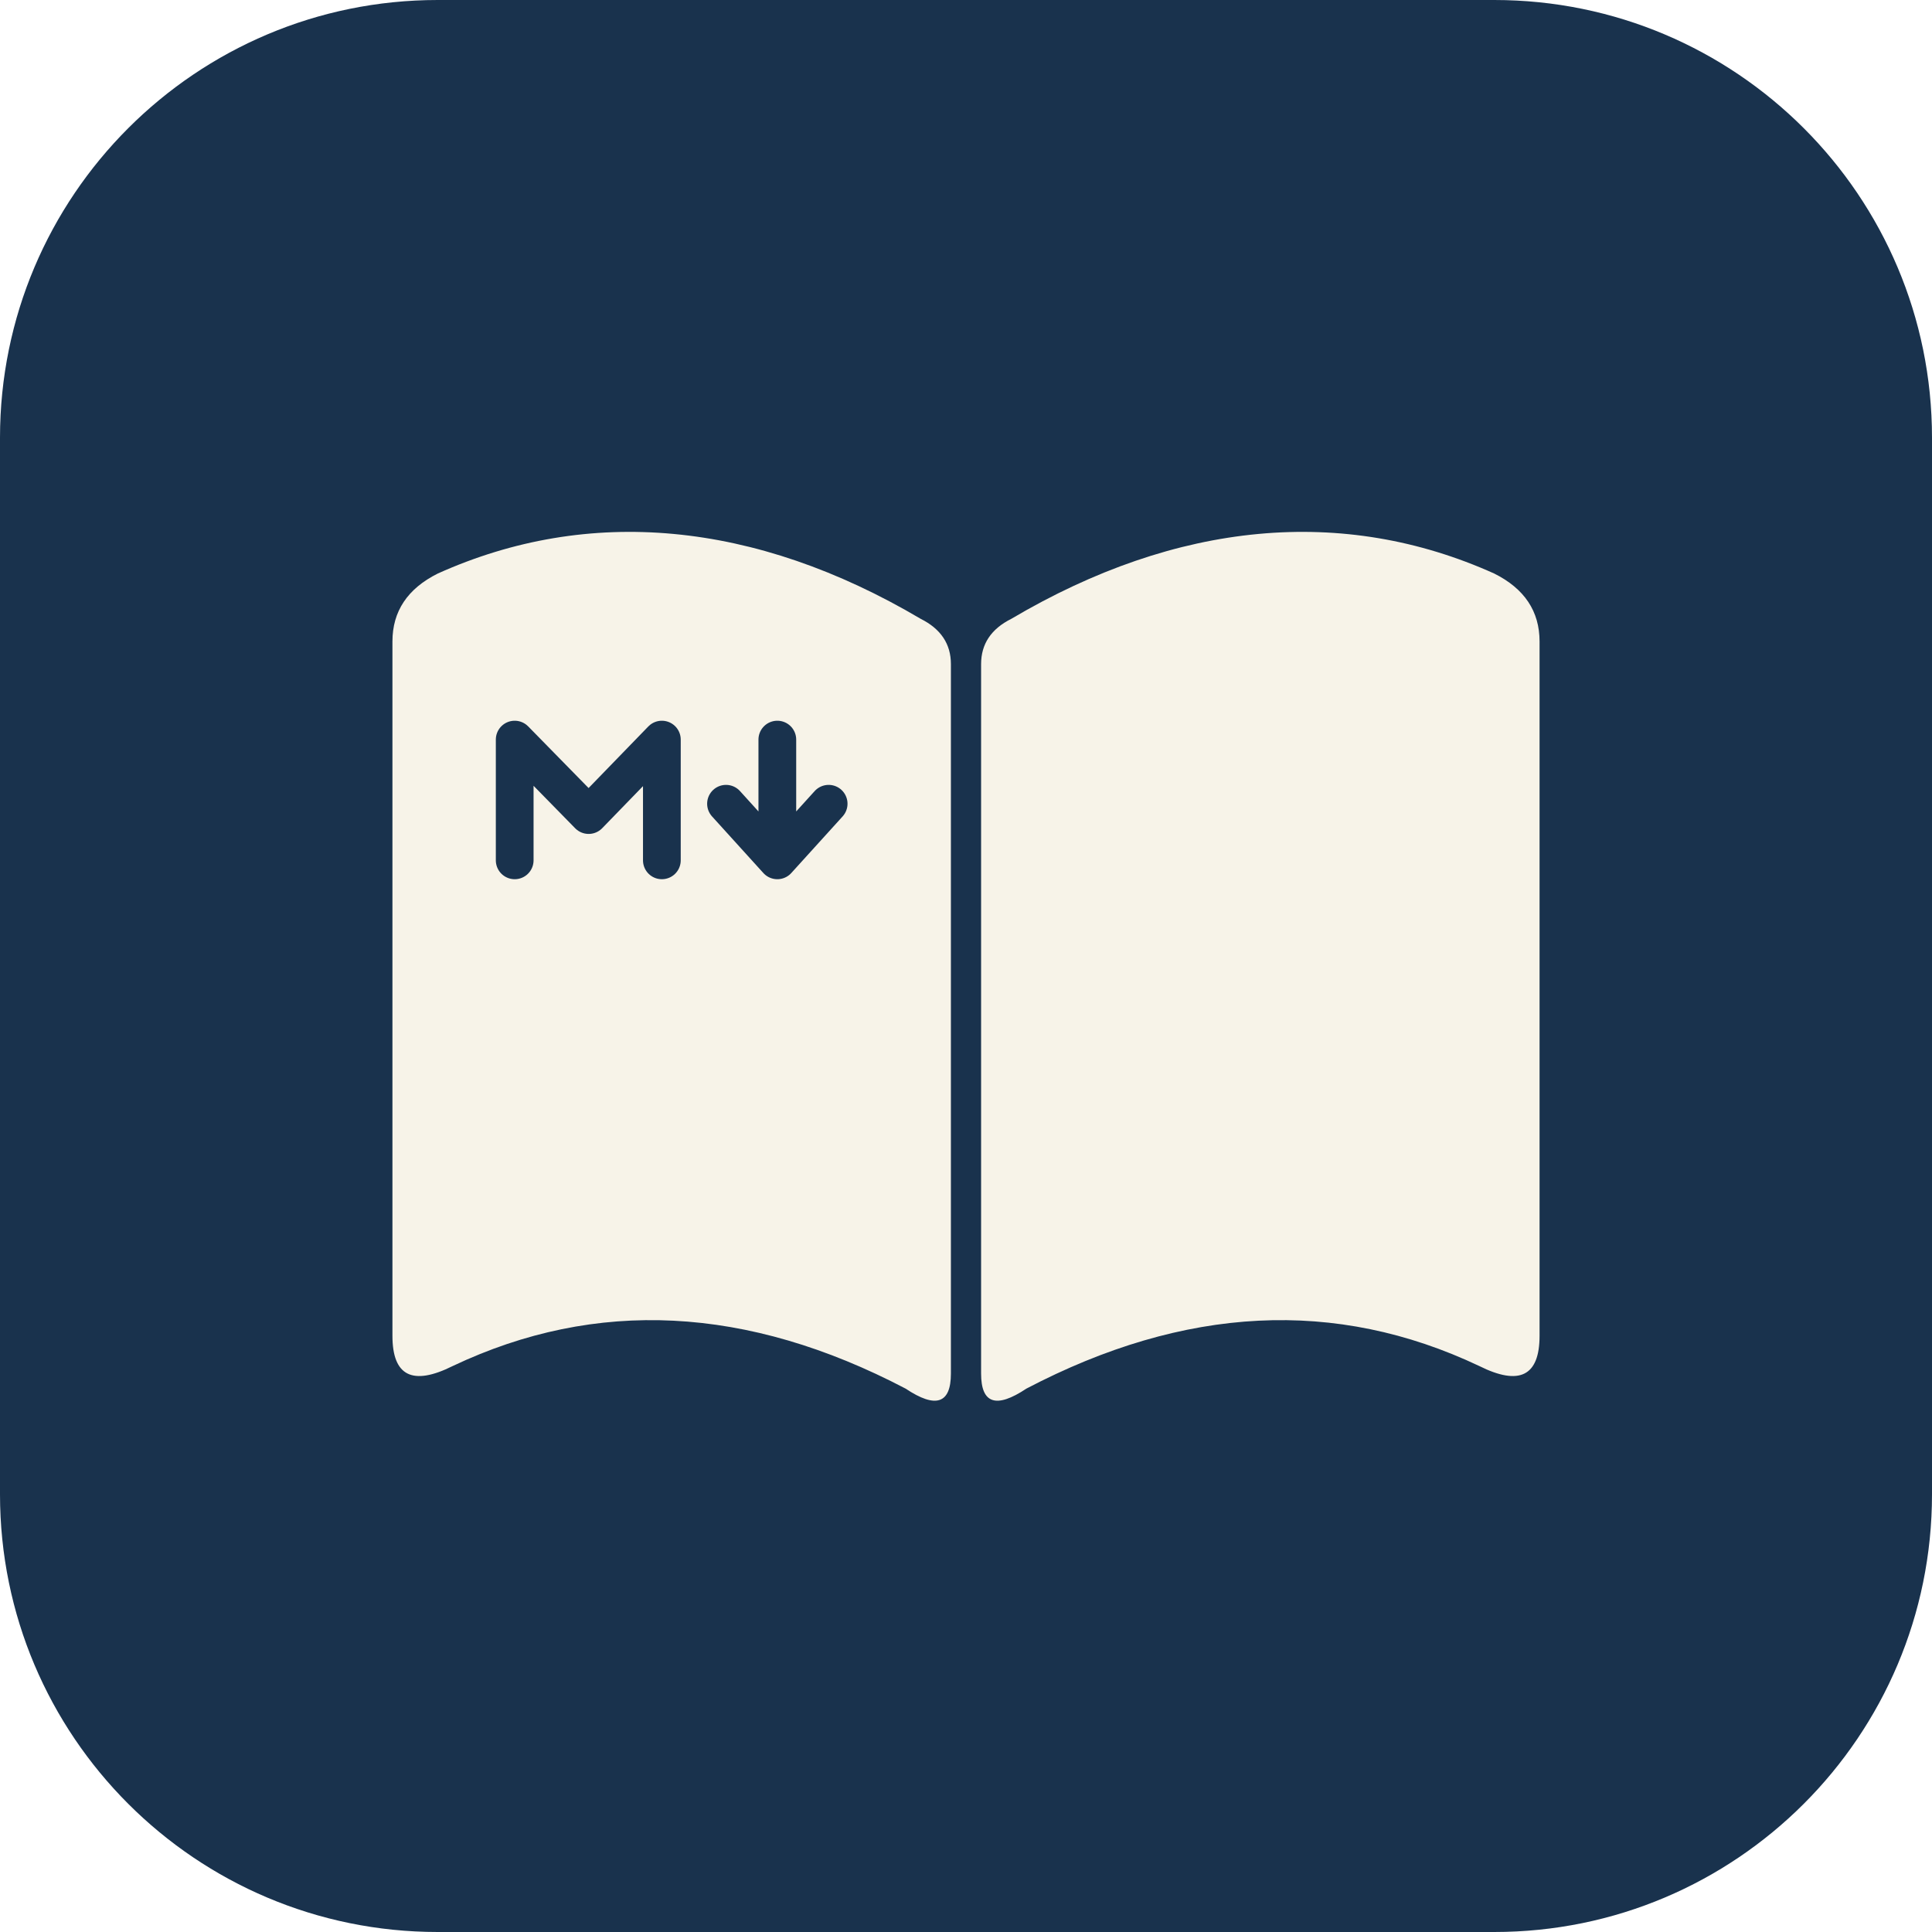
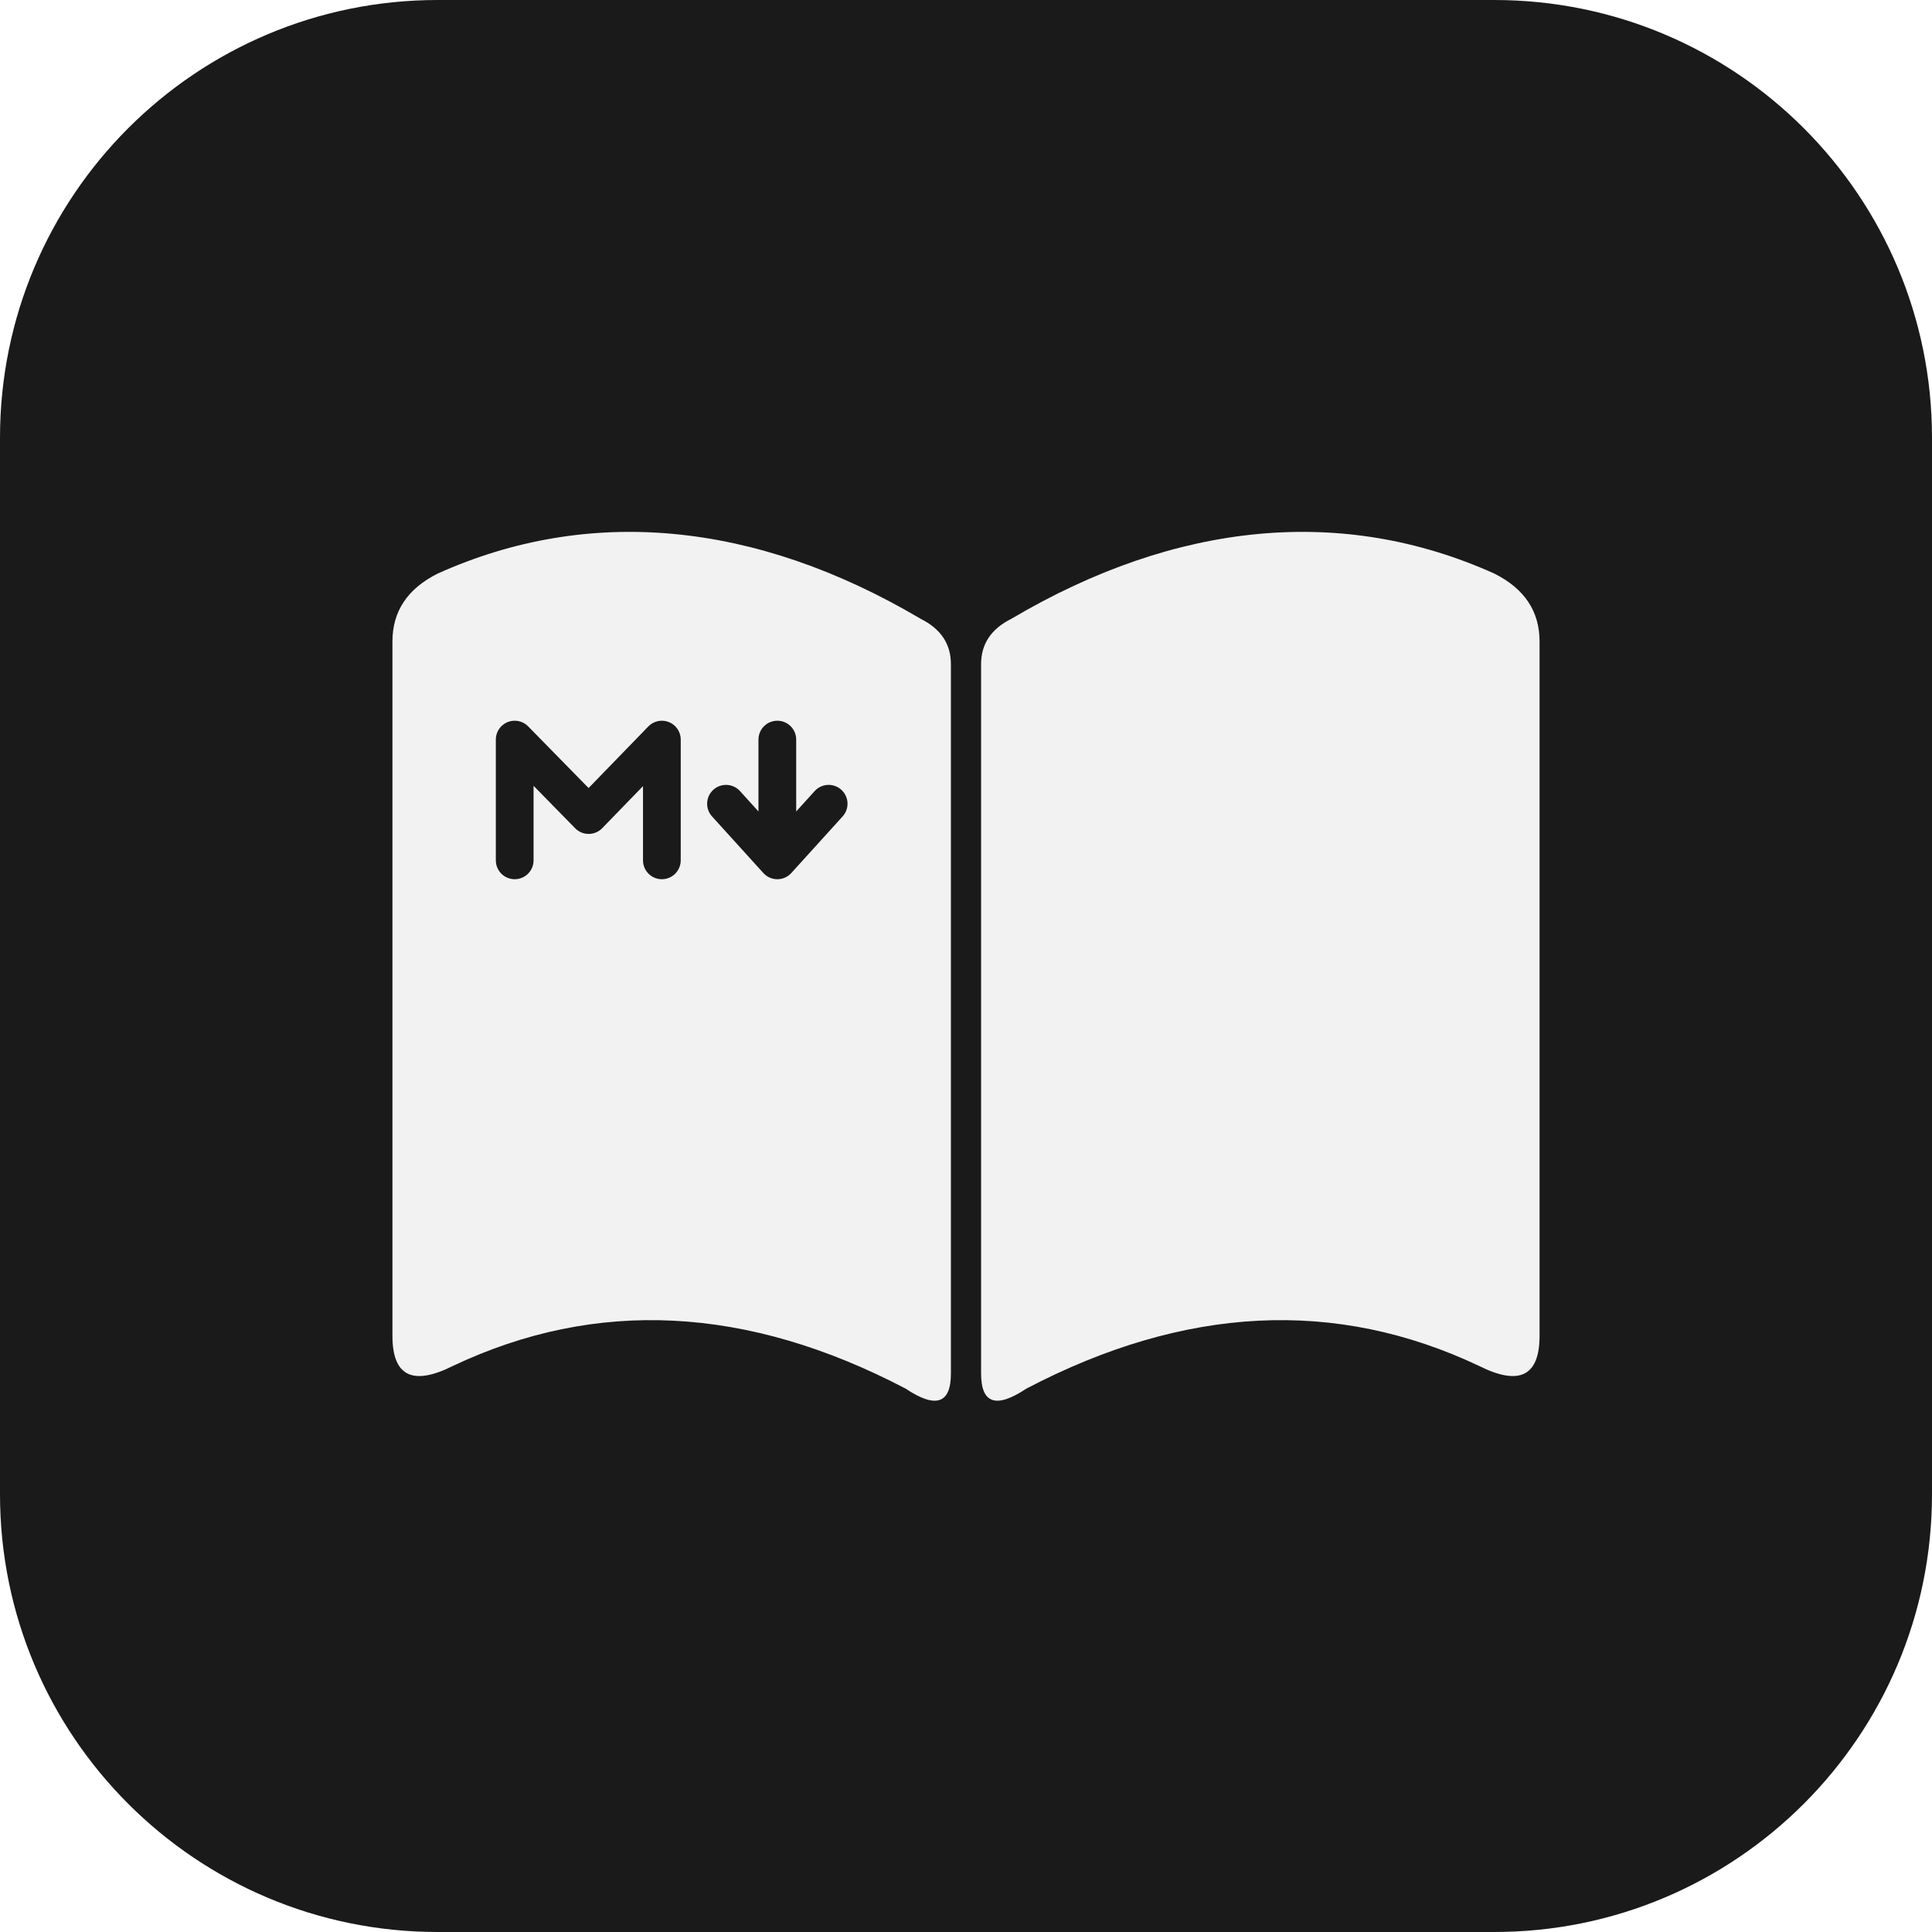
<svg xmlns="http://www.w3.org/2000/svg" viewBox="0 0 256 256" role="img" aria-labelledby="title desc">
-   <rect width="256" height="256" rx="58" fill="#19324D" />
-   <g fill="#F7F3E8">
+   <rect width="256" height="256" rx="58" fill="#1A1A1A" />
+   <g fill="#F2F2F2">
    <path d="M58 76C78 67 100 69 122 82Q126 84 126 88V182Q126 188 120 184C99 173 79 172 60 181Q52 185 52 177V85Q52 79 58 76Z" />
    <path d="M198 76C178 67 156 69 134 82Q130 84 130 88V182Q130 188 136 184C157 173 177 172 196 181Q204 185 204 177V85Q204 79 198 76Z" />
  </g>
-   <g fill="none" stroke="#19324D" stroke-width="5" stroke-linecap="round" stroke-linejoin="round">
+   <g fill="none" stroke="#1A1A1A" stroke-width="5" stroke-linecap="round" stroke-linejoin="round">
    <path d="M68.2 114V98L78 108L87.7 98V114" />
    <path d="M103 98V114M96.2 106.5L103 114L109.8 106.5" />
  </g>
</svg>
